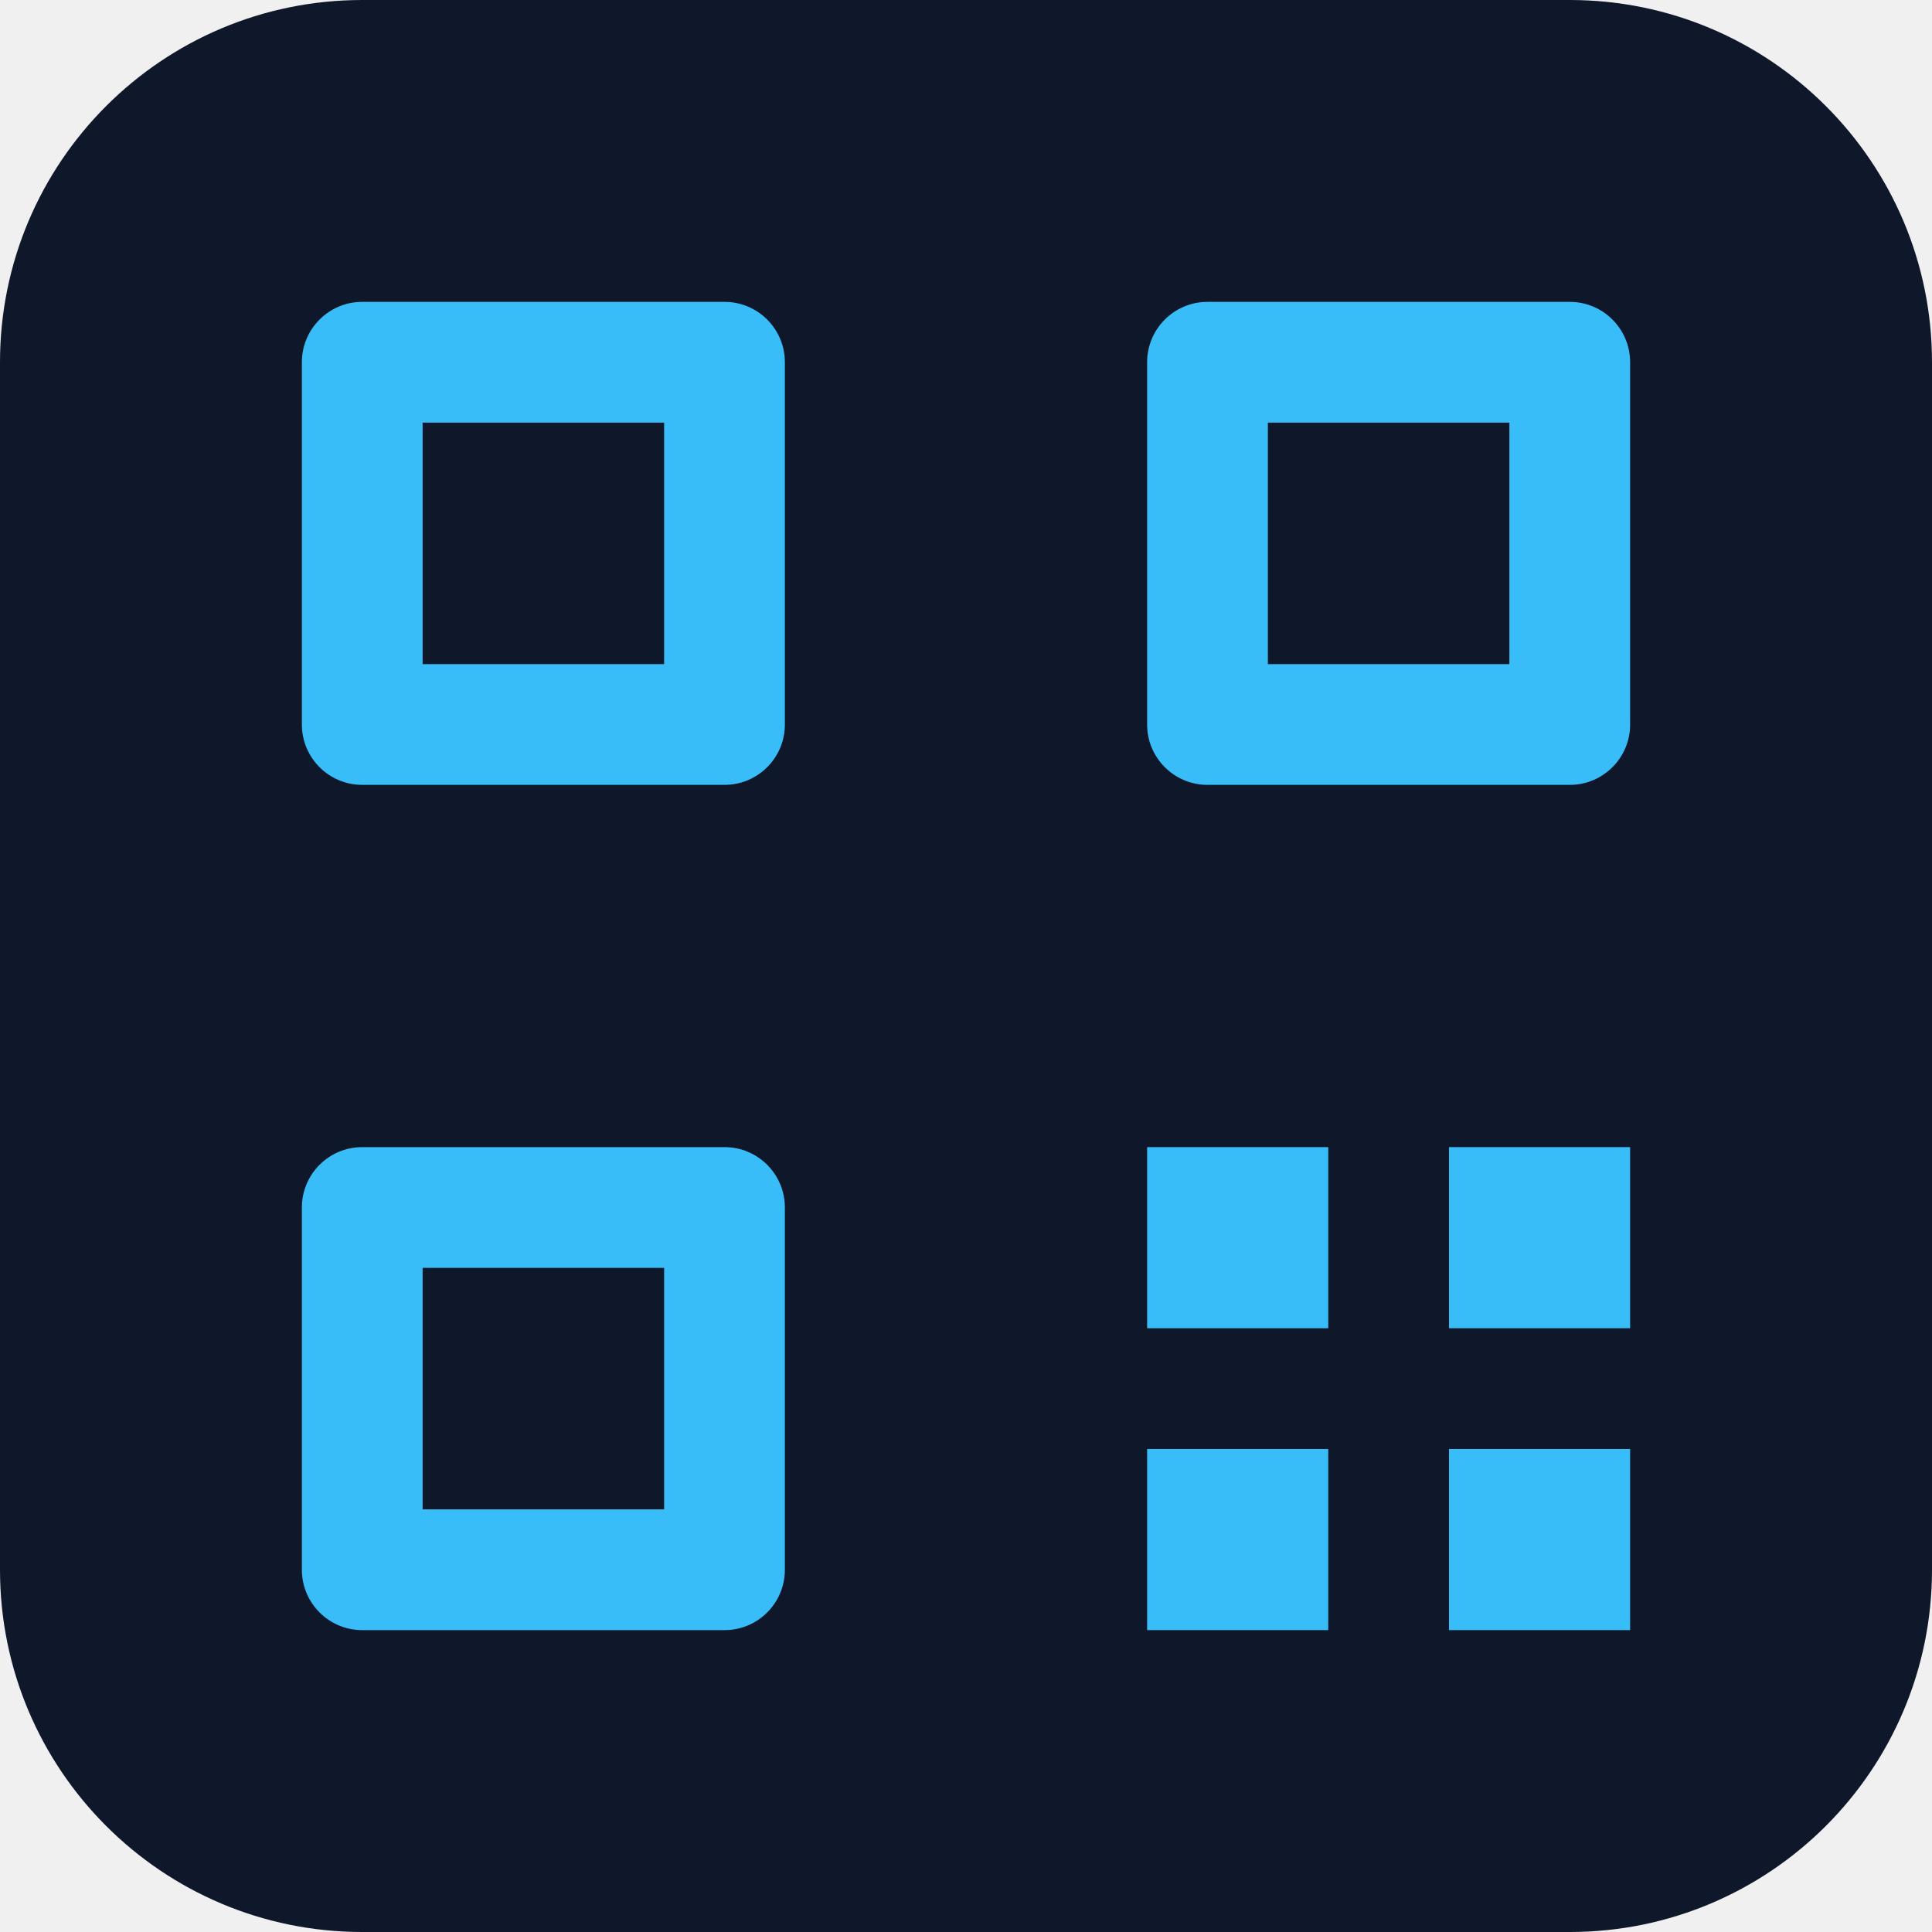
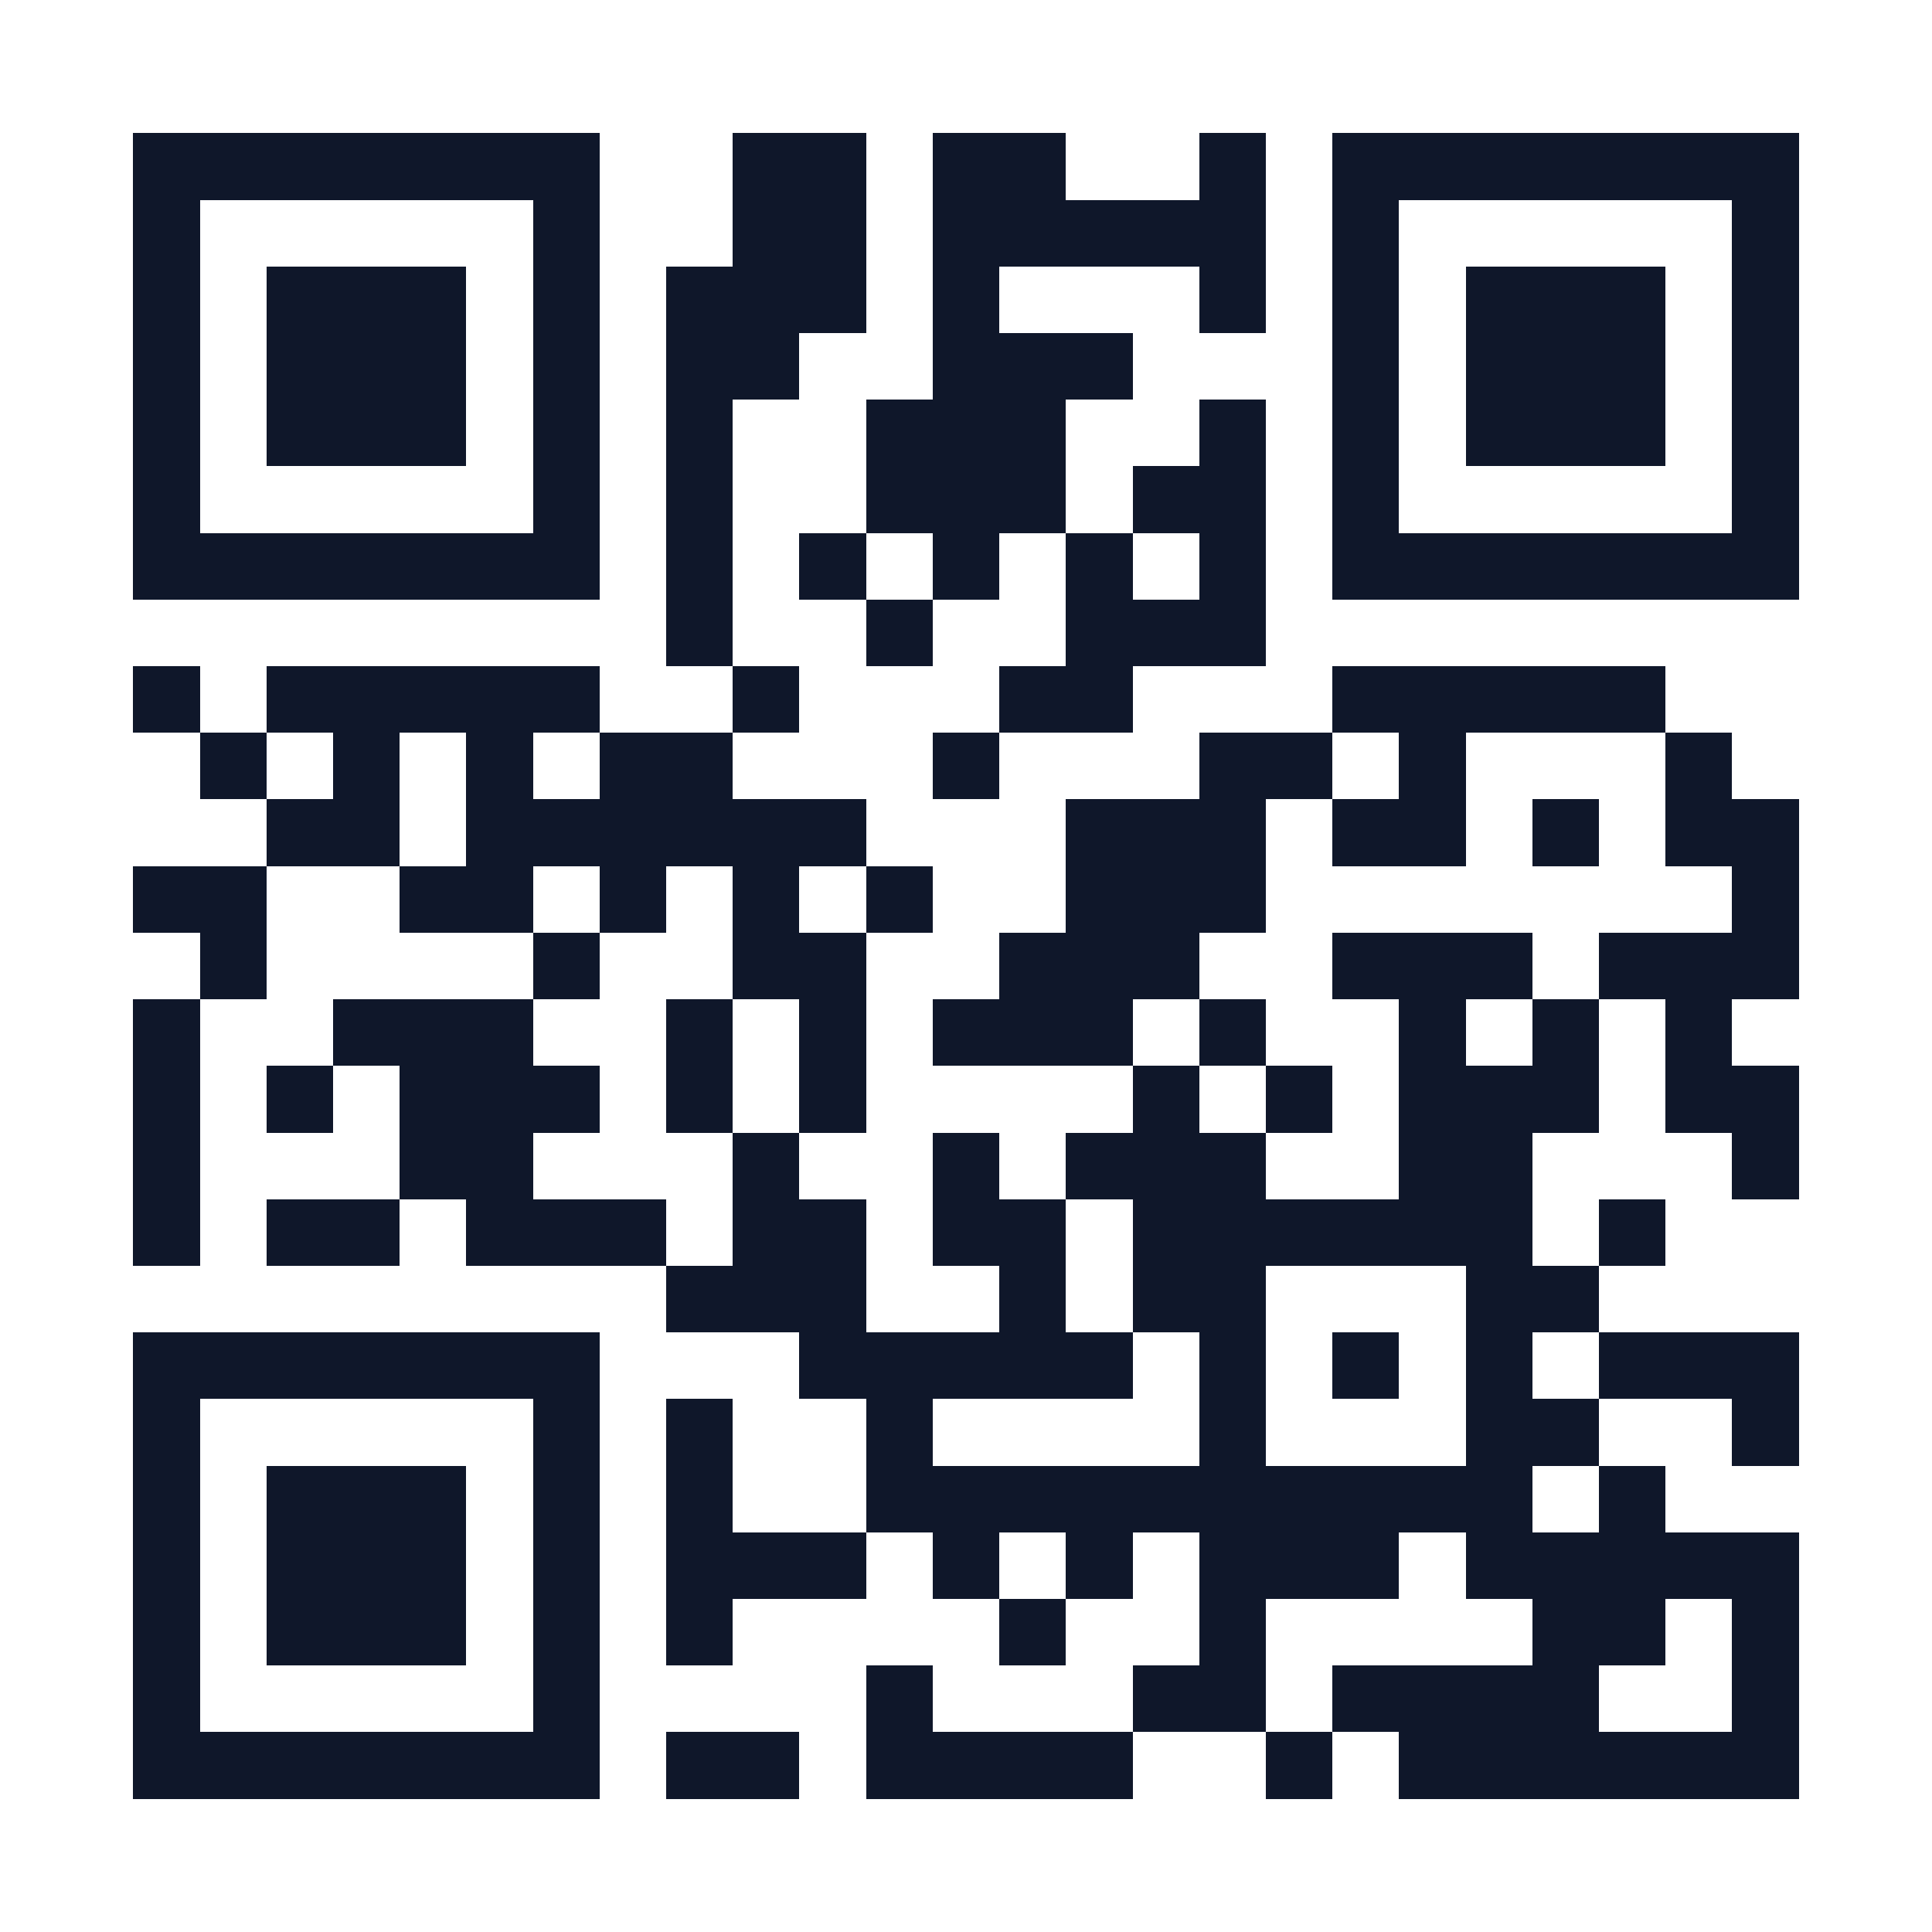
- <svg xmlns="http://www.w3.org/2000/svg" viewBox="0 0 64 64">
-   <rect width="64" height="64" rx="12" fill="#0f172a" />
-   <g fill="#38bdf8">
-     <rect x="10" y="10" width="16" height="16" rx="2" />
-     <rect x="14" y="14" width="8" height="8" fill="#0f172a" />
-     <rect x="38" y="10" width="16" height="16" rx="2" />
-     <rect x="42" y="14" width="8" height="8" fill="#0f172a" />
-     <rect x="10" y="38" width="16" height="16" rx="2" />
-     <rect x="14" y="42" width="8" height="8" fill="#0f172a" />
-     <rect x="38" y="38" width="6" height="6" />
-     <rect x="48" y="38" width="6" height="6" />
-     <rect x="38" y="48" width="6" height="6" />
-     <rect x="48" y="48" width="6" height="6" />
-   </g>
+ <svg xmlns="http://www.w3.org/2000/svg" viewBox="0 0 29 29" shape-rendering="crispEdges">
+   <path fill="#ffffff" d="M0 0h29v29H0z" />
+   <path stroke="#0f172a" d="M2 2.5h7m2 0h2m1 0h2m2 0h1m1 0h7M2 3.5h1m5 0h1m2 0h2m1 0h5m1 0h1m5 0h1M2 4.5h1m1 0h3m1 0h1m1 0h3m1 0h1m3 0h1m1 0h1m1 0h3m1 0h1M2 5.5h1m1 0h3m1 0h1m1 0h2m2 0h3m3 0h1m1 0h3m1 0h1M2 6.5h1m1 0h3m1 0h1m1 0h1m2 0h3m2 0h1m1 0h1m1 0h3m1 0h1M2 7.5h1m5 0h1m1 0h1m2 0h3m1 0h2m1 0h1m5 0h1M2 8.5h7m1 0h1m1 0h1m1 0h1m1 0h1m1 0h1m1 0h7M10 9.5h1m2 0h1m2 0h3M2 10.5h1m1 0h5m2 0h1m3 0h2m3 0h5M3 11.5h1m1 0h1m1 0h1m1 0h2m3 0h1m3 0h2m1 0h1m3 0h1M4 12.5h2m1 0h6m3 0h3m1 0h2m1 0h1m1 0h2M2 13.5h2m2 0h2m1 0h1m1 0h1m1 0h1m2 0h3m7 0h1M3 14.5h1m4 0h1m2 0h2m2 0h3m2 0h3m1 0h3M2 15.5h1m2 0h3m2 0h1m1 0h1m1 0h3m1 0h1m2 0h1m1 0h1m1 0h1M2 16.5h1m1 0h1m1 0h3m1 0h1m1 0h1m4 0h1m1 0h1m1 0h3m1 0h2M2 17.5h1m3 0h2m3 0h1m2 0h1m1 0h3m2 0h2m3 0h1M2 18.5h1m1 0h2m1 0h3m1 0h2m1 0h2m1 0h6m1 0h1M10 19.5h3m2 0h1m1 0h2m3 0h2M2 20.5h7m3 0h5m1 0h1m1 0h1m1 0h1m1 0h3M2 21.5h1m5 0h1m1 0h1m2 0h1m4 0h1m3 0h2m2 0h1M2 22.5h1m1 0h3m1 0h1m1 0h1m2 0h10m1 0h1M2 23.5h1m1 0h3m1 0h1m1 0h3m1 0h1m1 0h1m1 0h3m1 0h5M2 24.5h1m1 0h3m1 0h1m1 0h1m4 0h1m2 0h1m4 0h2m1 0h1M2 25.5h1m5 0h1m4 0h1m3 0h2m1 0h4m2 0h1M2 26.5h7m1 0h2m1 0h4m2 0h1m1 0h6" />
</svg>
